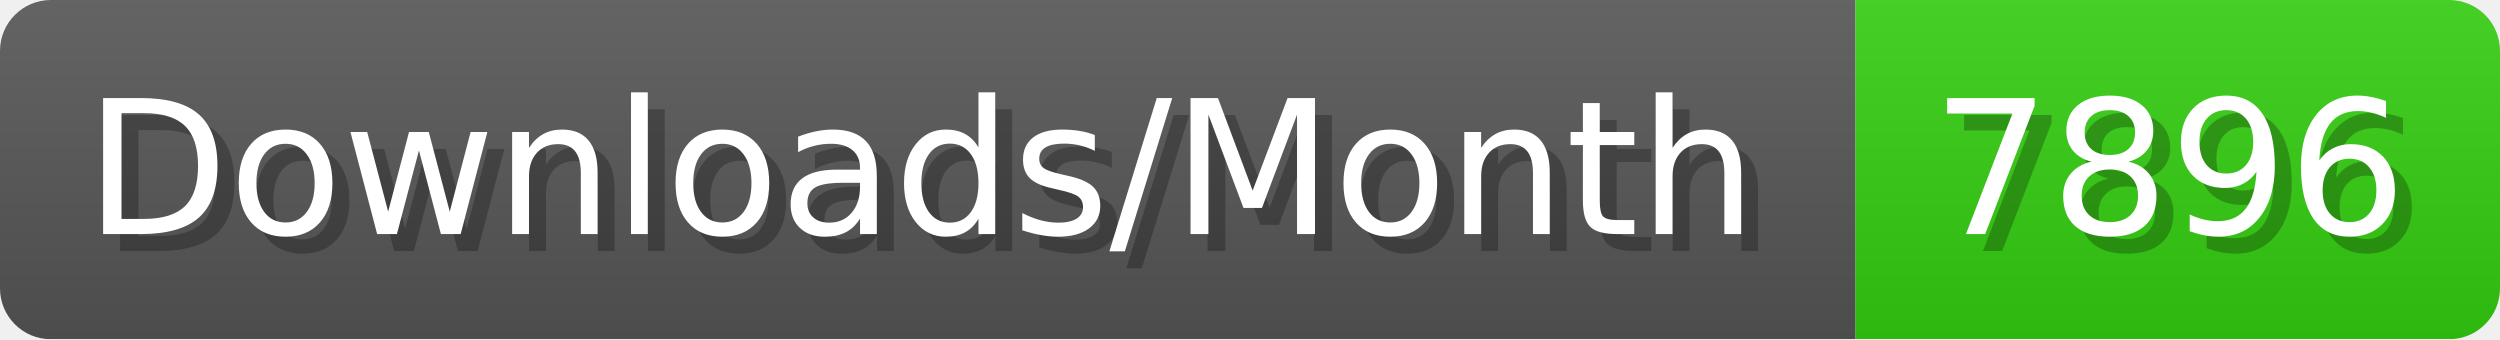
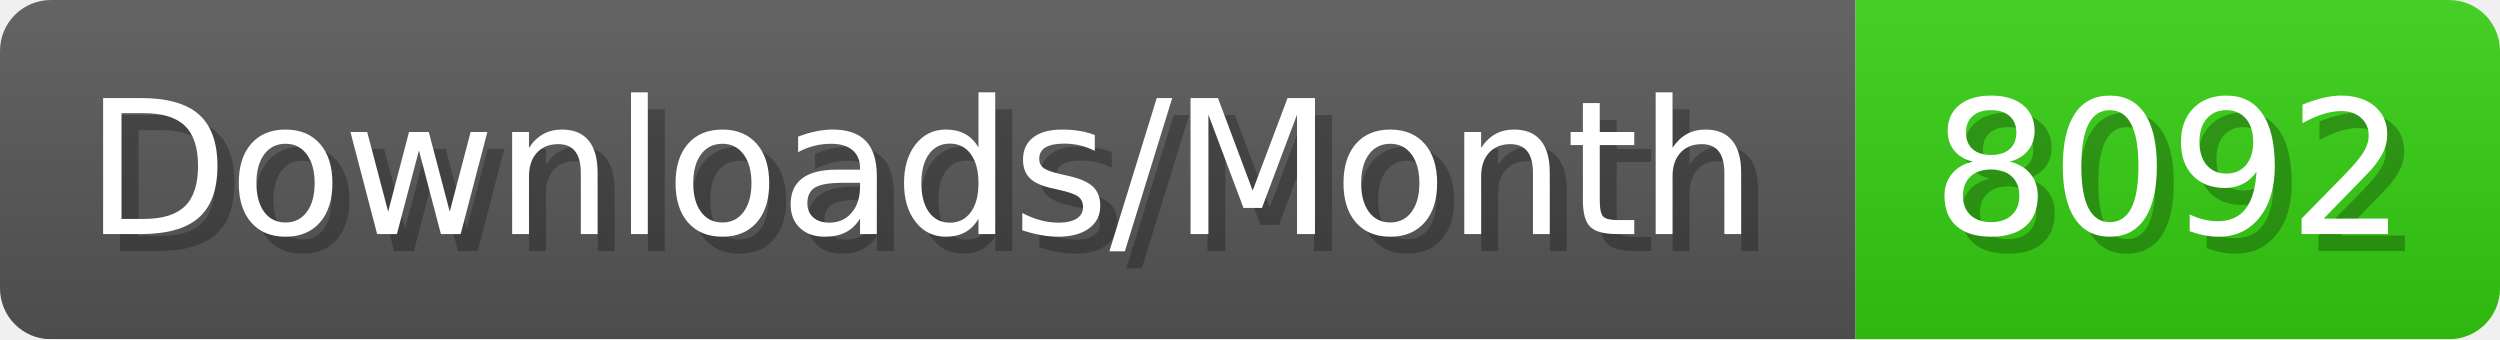
- <svg xmlns="http://www.w3.org/2000/svg" width="147.4" height="20" viewBox="0 0 1474 200" role="img" aria-label="Downloads/Month: 7896">
+ <svg xmlns="http://www.w3.org/2000/svg" width="147.4" height="20" viewBox="0 0 1474 200" role="img" aria-label="Downloads/Month: 8092">
  <linearGradient id="YlXUI" x2="0" y2="100%">
    <stop offset="0" stop-opacity=".1" stop-color="#EEE" />
    <stop offset="1" stop-opacity=".1" />
  </linearGradient>
  <mask id="JHhop">
    <rect width="1474" height="200" rx="30" fill="#FFF" />
  </mask>
  <g mask="url(#JHhop)">
    <rect width="1094" height="200" fill="#555" />
    <rect width="380" height="200" fill="#3C1" x="1094" />
    <rect width="1474" height="200" fill="url(#YlXUI)" />
  </g>
  <g aria-hidden="true" fill="#fff" text-anchor="start" font-family="Verdana,DejaVu Sans,sans-serif" font-size="110">
    <text x="60" y="148" textLength="994" fill="#000" opacity="0.25">Downloads/Month</text>
    <text x="50" y="138" textLength="994">Downloads/Month</text>
-     <text x="1149" y="148" textLength="280" fill="#000" opacity="0.25">7896</text>
-     <text x="1139" y="138" textLength="280">7896</text>
+     <text x="1149" y="148" textLength="280" fill="#000" opacity="0.25">8092</text>
+     <text x="1139" y="138" textLength="280">8092</text>
  </g>
</svg>
